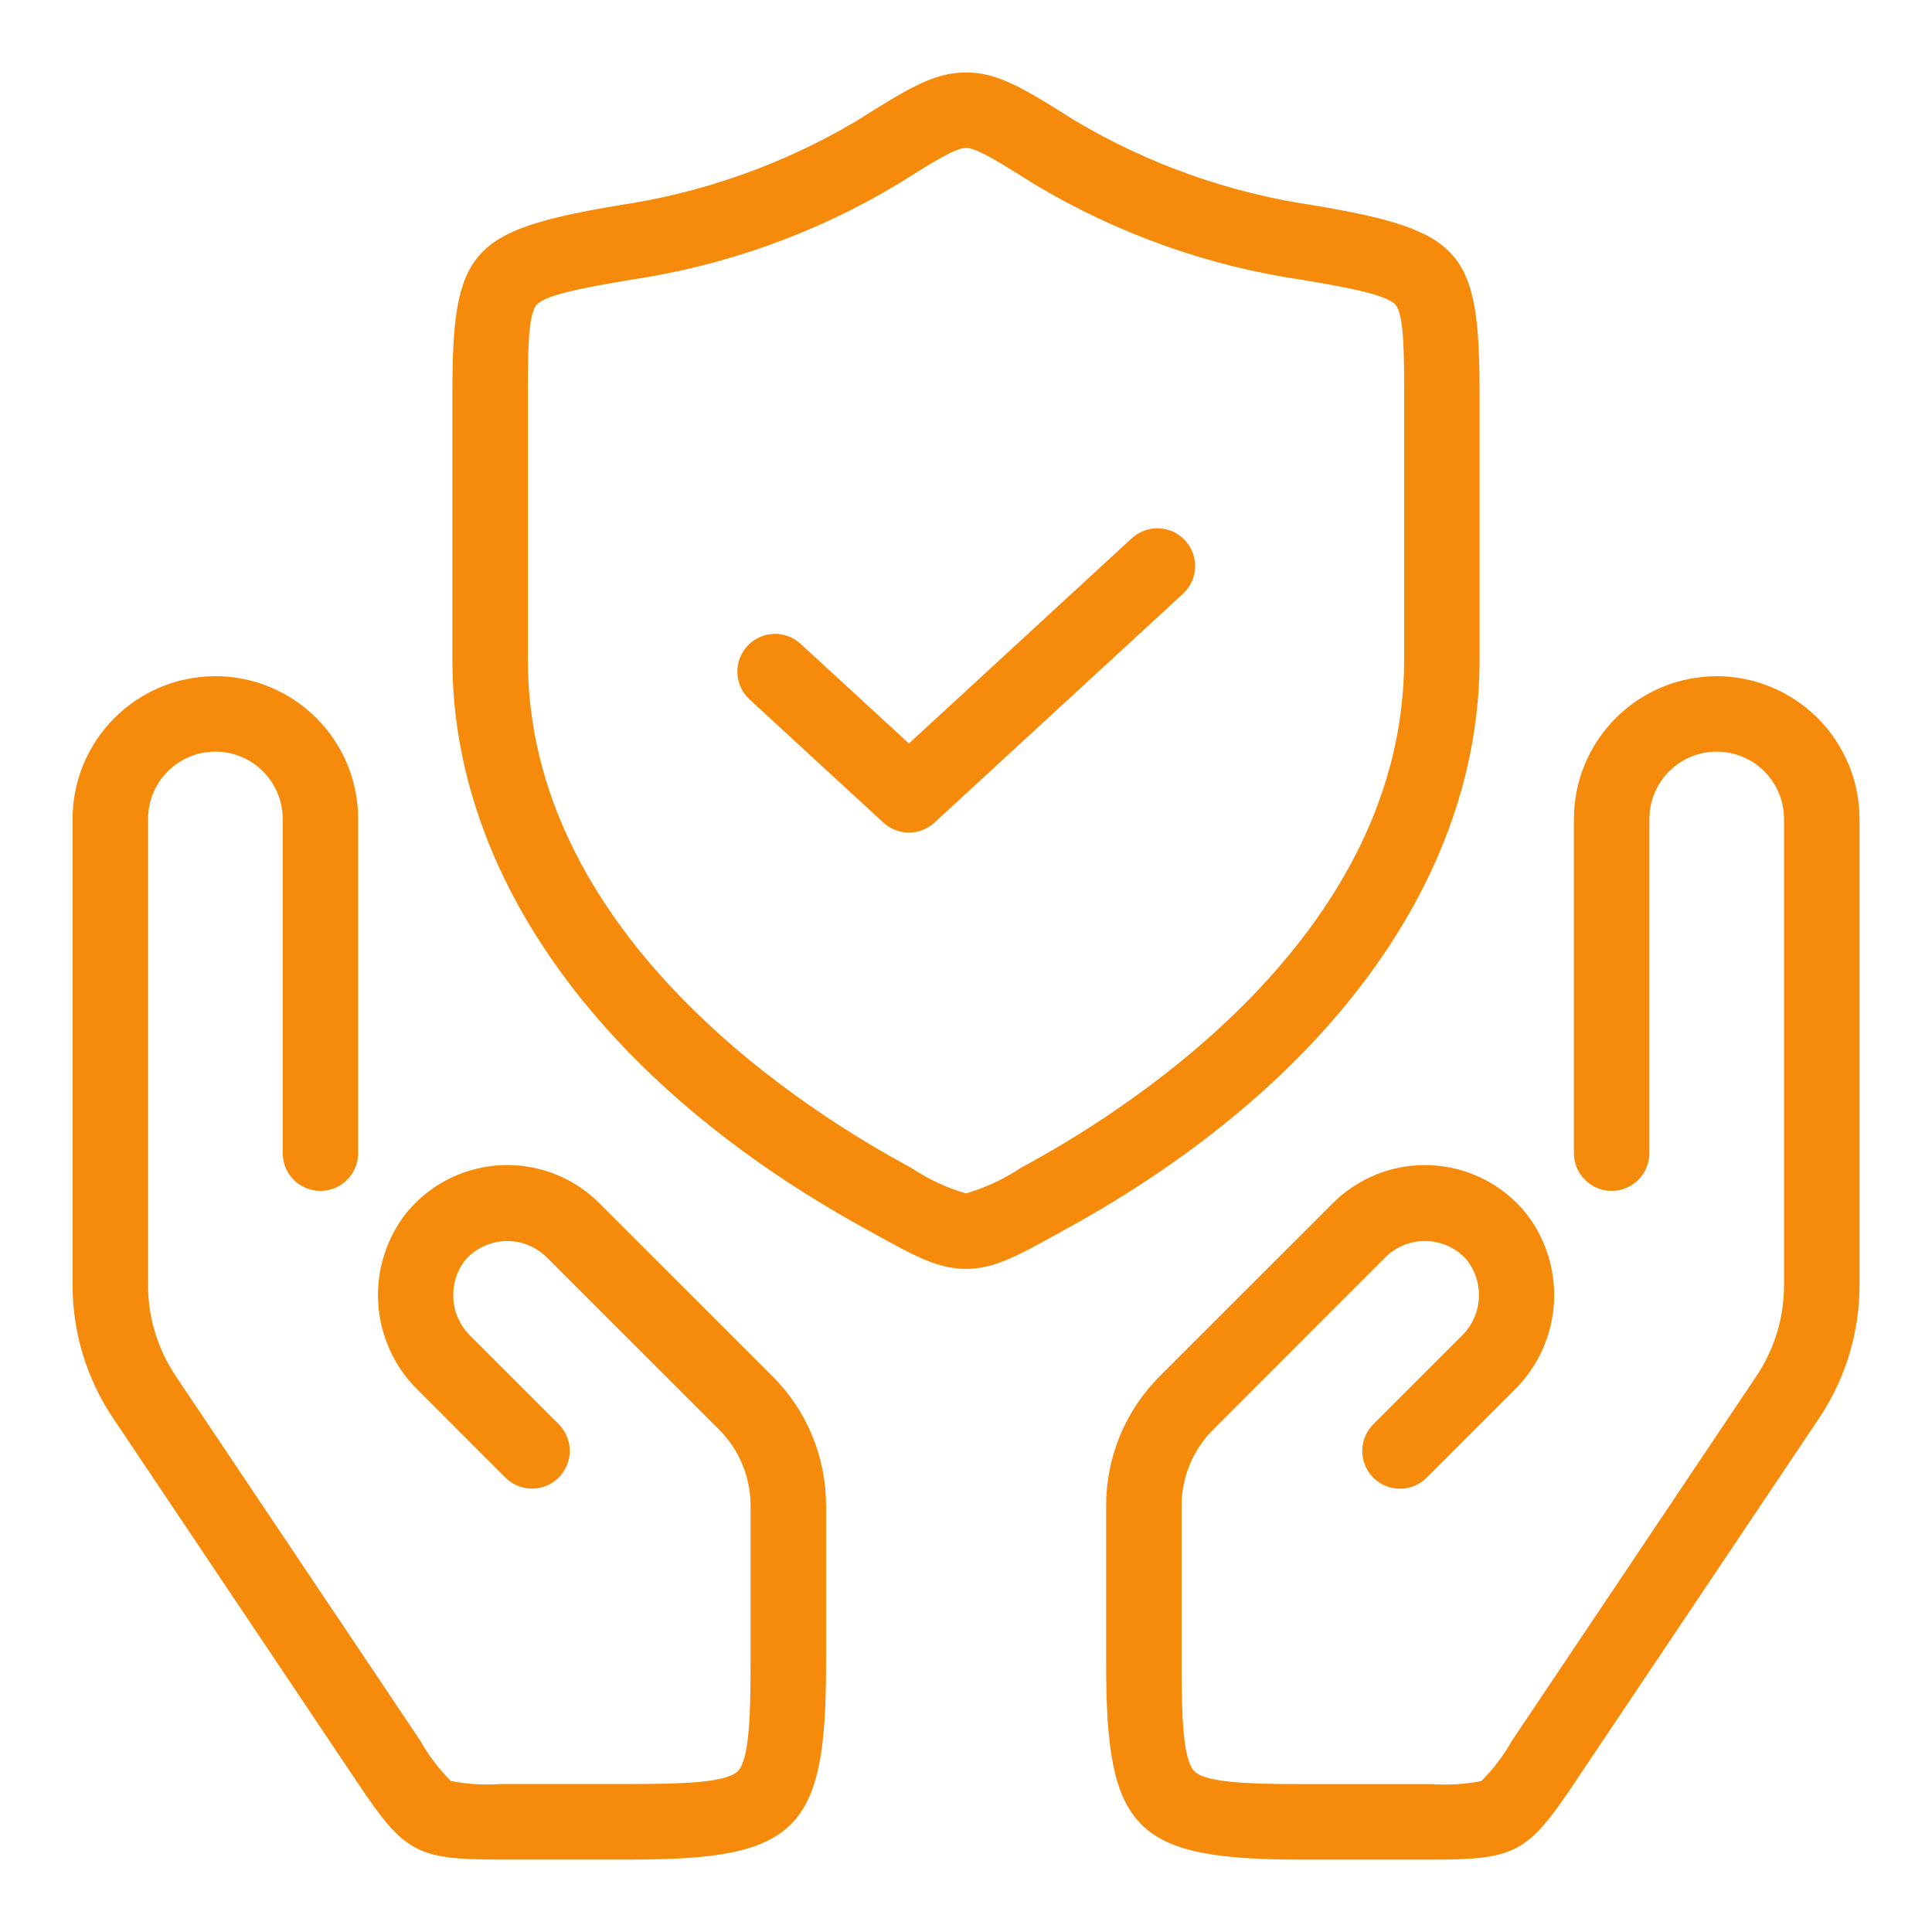
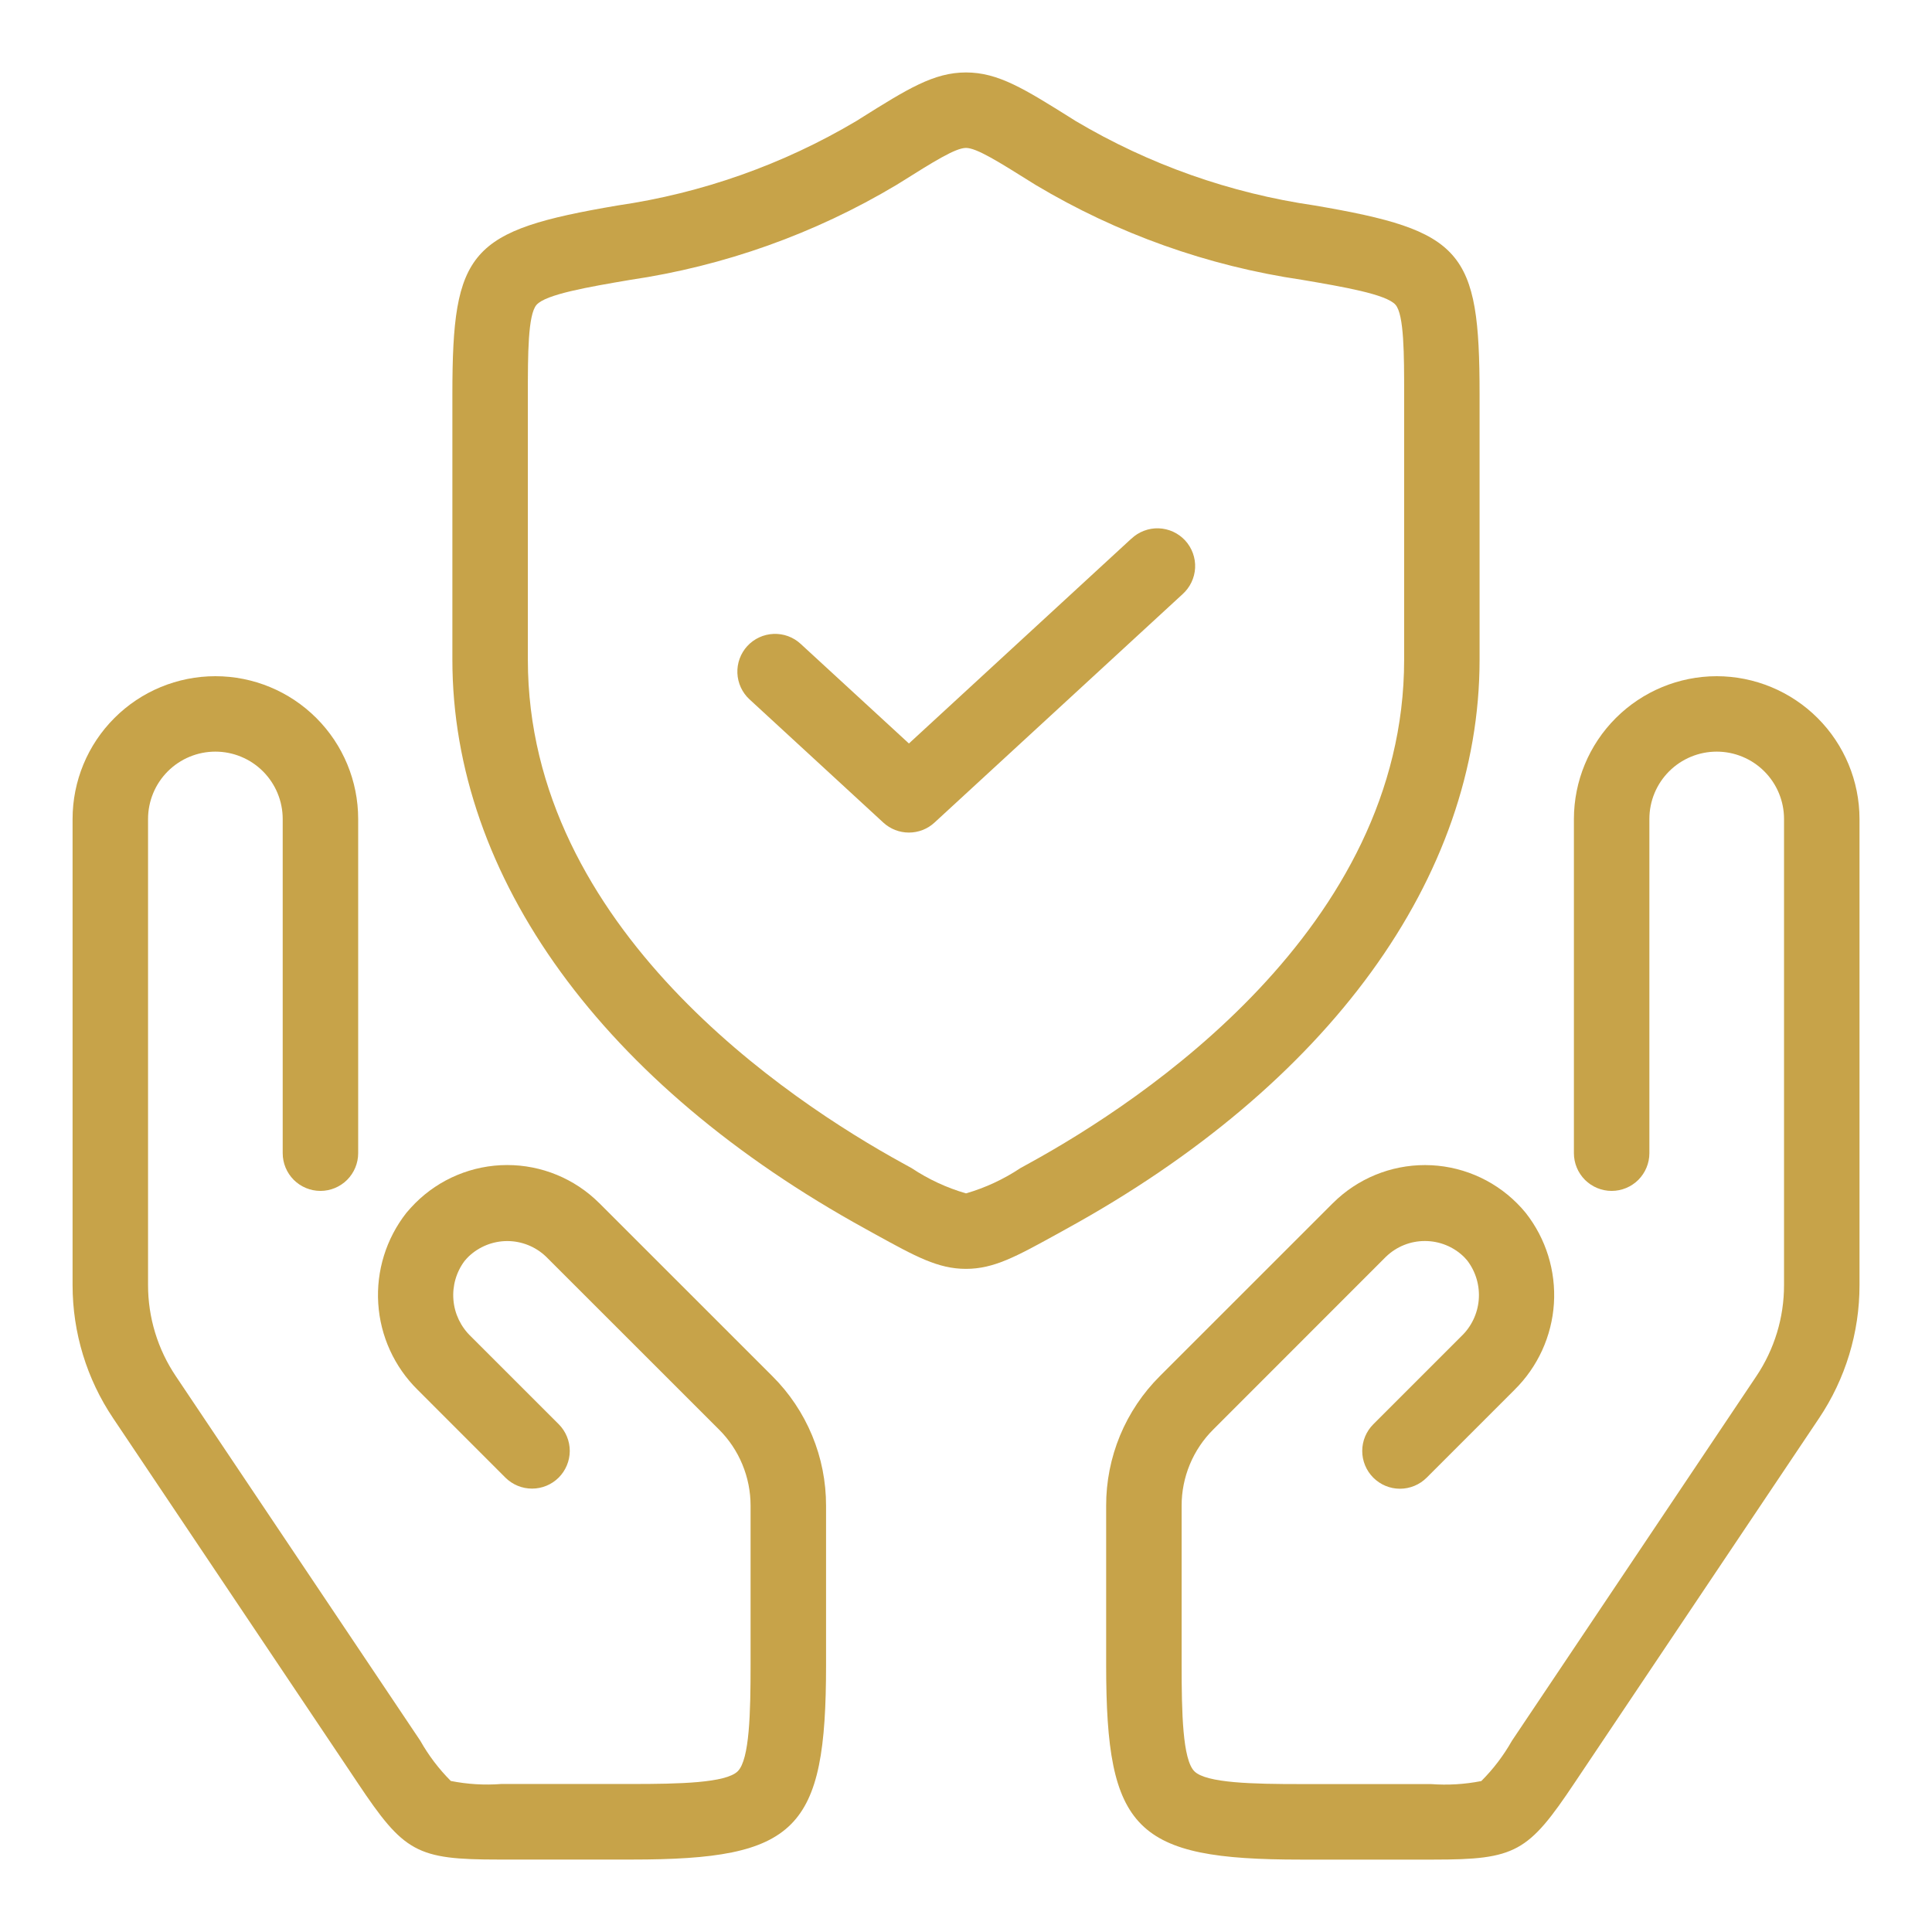
<svg xmlns="http://www.w3.org/2000/svg" width="46" height="46" viewBox="0 0 46 46" fill="none">
-   <path d="M14.27 28.647C14.268 28.645 14.265 28.643 14.263 28.641C13.681 28.062 12.893 27.738 12.073 27.739C11.252 27.74 10.465 28.067 9.885 28.648C9.811 28.722 9.742 28.799 9.675 28.878C9.195 29.491 8.956 30.259 9.006 31.036C9.055 31.813 9.389 32.544 9.944 33.091L12.035 35.183C12.204 35.35 12.432 35.444 12.669 35.443C12.907 35.443 13.135 35.348 13.303 35.18C13.47 35.012 13.565 34.784 13.566 34.547C13.566 34.309 13.472 34.081 13.305 33.912L11.214 31.822C10.973 31.592 10.823 31.282 10.796 30.951C10.768 30.619 10.862 30.288 11.062 30.022C11.092 29.986 11.123 29.952 11.156 29.919C11.404 29.682 11.735 29.549 12.078 29.549C12.421 29.549 12.751 29.682 13 29.919L13.003 29.922L17.116 34.033C17.356 34.271 17.546 34.554 17.675 34.867C17.805 35.179 17.871 35.513 17.871 35.851V39.646C17.871 40.77 17.847 41.891 17.566 42.172C17.286 42.453 16.165 42.476 15.041 42.476H11.935C11.533 42.507 11.129 42.482 10.734 42.404C10.449 42.119 10.205 41.797 10.007 41.446L4.185 32.764C3.754 32.123 3.524 31.367 3.525 30.595V19.5C3.525 19.075 3.694 18.667 3.994 18.366C4.295 18.065 4.703 17.896 5.128 17.896C5.553 17.896 5.961 18.065 6.262 18.366C6.562 18.667 6.731 19.075 6.731 19.5V27.457C6.731 27.695 6.826 27.923 6.994 28.092C7.163 28.26 7.391 28.355 7.63 28.355C7.868 28.355 8.096 28.26 8.265 28.092C8.433 27.923 8.528 27.695 8.528 27.457V19.5C8.528 18.598 8.17 17.733 7.532 17.096C6.894 16.458 6.03 16.1 5.128 16.1C4.226 16.1 3.361 16.458 2.724 17.096C2.086 17.733 1.728 18.598 1.728 19.5V30.598C1.728 31.727 2.064 32.832 2.695 33.769L8.365 42.224L8.514 42.447C9.622 44.106 9.915 44.275 11.872 44.275H15.041C18.976 44.275 19.668 43.583 19.668 39.648V35.853C19.669 35.279 19.557 34.71 19.337 34.18C19.117 33.65 18.795 33.168 18.388 32.764L14.27 28.647Z" fill="#F68A0A" />
-   <path d="M40.874 16.1C39.972 16.101 39.108 16.46 38.471 17.097C37.833 17.734 37.475 18.599 37.474 19.5V27.456C37.474 27.695 37.569 27.923 37.737 28.092C37.906 28.26 38.134 28.355 38.372 28.355C38.611 28.355 38.839 28.26 39.008 28.092C39.176 27.923 39.271 27.695 39.271 27.456V19.499C39.271 19.074 39.44 18.666 39.74 18.366C40.041 18.065 40.449 17.896 40.874 17.896C41.299 17.896 41.707 18.065 42.008 18.366C42.308 18.666 42.477 19.074 42.477 19.499V30.598C42.478 31.37 42.248 32.126 41.817 32.768L35.997 41.449C35.799 41.799 35.554 42.122 35.269 42.406C34.874 42.484 34.47 42.508 34.068 42.478H30.964C29.84 42.478 28.719 42.455 28.438 42.174C28.157 41.894 28.134 40.773 28.134 39.648V35.852C28.133 35.514 28.2 35.18 28.329 34.868C28.459 34.555 28.649 34.272 28.889 34.034L33 29.921L33.004 29.918C33.252 29.68 33.583 29.547 33.927 29.548C34.271 29.548 34.602 29.681 34.85 29.92C34.882 29.952 34.912 29.986 34.941 30.021C35.141 30.287 35.236 30.618 35.208 30.95C35.18 31.281 35.031 31.591 34.789 31.82L32.698 33.911C32.529 34.08 32.434 34.308 32.434 34.547C32.434 34.785 32.529 35.014 32.697 35.182C32.865 35.351 33.094 35.446 33.332 35.446C33.571 35.446 33.8 35.351 33.968 35.183L36.059 33.092C36.614 32.545 36.948 31.814 36.998 31.037C37.047 30.26 36.809 29.492 36.328 28.88C36.262 28.799 36.192 28.721 36.118 28.648C35.538 28.068 34.751 27.741 33.931 27.74C33.11 27.739 32.322 28.063 31.74 28.642C31.738 28.644 31.735 28.646 31.733 28.648L27.617 32.763C27.21 33.168 26.887 33.65 26.667 34.18C26.448 34.711 26.335 35.28 26.337 35.854V39.648C26.337 43.584 27.029 44.276 30.964 44.276H34.132C36.089 44.276 36.383 44.106 37.491 42.447L43.309 33.77C43.939 32.832 44.275 31.728 44.274 30.599V19.499C44.273 18.598 43.914 17.734 43.277 17.097C42.639 16.459 41.775 16.101 40.874 16.1Z" fill="#F68A0A" />
-   <path d="M35.228 15.707V9.382C35.228 5.955 34.825 5.494 31.3 4.892C29.291 4.601 27.358 3.918 25.612 2.882L25.52 2.824C24.39 2.116 23.768 1.725 23 1.725C22.232 1.725 21.608 2.117 20.477 2.826L20.39 2.881C18.643 3.918 16.71 4.601 14.7 4.893C11.177 5.493 10.771 5.955 10.771 9.382V15.707C10.771 20.887 14.361 25.828 20.618 29.265L20.838 29.387C21.803 29.918 22.334 30.211 22.999 30.211C23.663 30.211 24.194 29.918 25.159 29.387L25.379 29.265C31.639 25.829 35.228 20.887 35.228 15.707ZM24.515 27.691L24.294 27.813C23.896 28.078 23.459 28.281 23 28.414C22.541 28.281 22.104 28.078 21.706 27.813L21.485 27.691C18.804 26.218 12.568 22.104 12.568 15.707V9.382C12.568 8.453 12.568 7.492 12.775 7.258C12.997 7.006 14.016 6.832 15.003 6.664C17.244 6.334 19.398 5.566 21.343 4.404L21.432 4.349C22.224 3.852 22.748 3.522 23 3.522C23.252 3.522 23.774 3.85 24.566 4.346L24.659 4.404C26.603 5.565 28.757 6.333 30.998 6.662C31.984 6.83 33.003 7.004 33.226 7.256C33.432 7.49 33.432 8.452 33.432 9.381V15.706C33.432 22.104 27.196 26.219 24.515 27.691Z" fill="#F68A0A" />
-   <path d="M26.937 12.825L21.641 17.702L19.063 15.33C18.888 15.168 18.655 15.083 18.417 15.093C18.179 15.103 17.955 15.207 17.793 15.382C17.632 15.558 17.547 15.79 17.557 16.028C17.567 16.266 17.671 16.491 17.846 16.652L21.032 19.586C21.198 19.739 21.415 19.823 21.641 19.823C21.866 19.823 22.083 19.739 22.249 19.586L28.154 14.149C28.243 14.069 28.316 13.973 28.367 13.866C28.419 13.758 28.449 13.641 28.455 13.522C28.461 13.403 28.443 13.284 28.402 13.171C28.361 13.059 28.299 12.956 28.218 12.868C28.137 12.781 28.04 12.71 27.931 12.66C27.823 12.611 27.705 12.583 27.586 12.579C27.467 12.575 27.348 12.595 27.237 12.638C27.125 12.68 27.023 12.745 26.937 12.827V12.825Z" fill="#F68A0A" />
+   <path d="M14.27 28.647C14.268 28.645 14.265 28.643 14.263 28.641C13.681 28.062 12.893 27.738 12.073 27.739C11.252 27.74 10.465 28.067 9.885 28.648C9.811 28.722 9.742 28.799 9.675 28.878C9.195 29.491 8.956 30.259 9.006 31.036C9.055 31.813 9.389 32.544 9.944 33.091L12.035 35.183C12.204 35.35 12.432 35.444 12.669 35.443C12.907 35.443 13.135 35.348 13.303 35.18C13.47 35.012 13.565 34.784 13.566 34.547C13.566 34.309 13.472 34.081 13.305 33.912L11.214 31.822C10.973 31.592 10.823 31.282 10.796 30.951C10.768 30.619 10.862 30.288 11.062 30.022C11.092 29.986 11.123 29.952 11.156 29.919C11.404 29.682 11.735 29.549 12.078 29.549C12.421 29.549 12.751 29.682 13 29.919L13.003 29.922L17.116 34.033C17.356 34.271 17.546 34.554 17.675 34.867C17.805 35.179 17.871 35.513 17.871 35.851V39.646C17.871 40.77 17.847 41.891 17.566 42.172C17.286 42.453 16.165 42.476 15.041 42.476H11.935C11.533 42.507 11.129 42.482 10.734 42.404C10.449 42.119 10.205 41.797 10.007 41.446L4.185 32.764C3.754 32.123 3.524 31.367 3.525 30.595V19.5C3.525 19.075 3.694 18.667 3.994 18.366C4.295 18.065 4.703 17.896 5.128 17.896C5.553 17.896 5.961 18.065 6.262 18.366C6.562 18.667 6.731 19.075 6.731 19.5V27.457C6.731 27.695 6.826 27.923 6.994 28.092C7.163 28.26 7.391 28.355 7.63 28.355C7.868 28.355 8.096 28.26 8.265 28.092C8.433 27.923 8.528 27.695 8.528 27.457V19.5C8.528 18.598 8.17 17.733 7.532 17.096C6.894 16.458 6.03 16.1 5.128 16.1C4.226 16.1 3.361 16.458 2.724 17.096C2.086 17.733 1.728 18.598 1.728 19.5V30.598C1.728 31.727 2.064 32.832 2.695 33.769L8.365 42.224L8.514 42.447C9.622 44.106 9.915 44.275 11.872 44.275H15.041C18.976 44.275 19.668 43.583 19.668 39.648V35.853C19.669 35.279 19.557 34.71 19.337 34.18C19.117 33.65 18.795 33.168 18.388 32.764L14.27 28.647Z" fill="#c7a349" />
+   <path d="M40.874 16.1C39.972 16.101 39.108 16.46 38.471 17.097C37.833 17.734 37.475 18.599 37.474 19.5V27.456C37.474 27.695 37.569 27.923 37.737 28.092C37.906 28.26 38.134 28.355 38.372 28.355C38.611 28.355 38.839 28.26 39.008 28.092C39.176 27.923 39.271 27.695 39.271 27.456V19.499C39.271 19.074 39.44 18.666 39.74 18.366C40.041 18.065 40.449 17.896 40.874 17.896C41.299 17.896 41.707 18.065 42.008 18.366C42.308 18.666 42.477 19.074 42.477 19.499V30.598C42.478 31.37 42.248 32.126 41.817 32.768L35.997 41.449C35.799 41.799 35.554 42.122 35.269 42.406C34.874 42.484 34.47 42.508 34.068 42.478H30.964C29.84 42.478 28.719 42.455 28.438 42.174C28.157 41.894 28.134 40.773 28.134 39.648V35.852C28.133 35.514 28.2 35.18 28.329 34.868C28.459 34.555 28.649 34.272 28.889 34.034L33 29.921L33.004 29.918C33.252 29.68 33.583 29.547 33.927 29.548C34.271 29.548 34.602 29.681 34.85 29.92C34.882 29.952 34.912 29.986 34.941 30.021C35.141 30.287 35.236 30.618 35.208 30.95C35.18 31.281 35.031 31.591 34.789 31.82L32.698 33.911C32.529 34.08 32.434 34.308 32.434 34.547C32.434 34.785 32.529 35.014 32.697 35.182C32.865 35.351 33.094 35.446 33.332 35.446C33.571 35.446 33.8 35.351 33.968 35.183L36.059 33.092C36.614 32.545 36.948 31.814 36.998 31.037C37.047 30.26 36.809 29.492 36.328 28.88C36.262 28.799 36.192 28.721 36.118 28.648C35.538 28.068 34.751 27.741 33.931 27.74C33.11 27.739 32.322 28.063 31.74 28.642C31.738 28.644 31.735 28.646 31.733 28.648L27.617 32.763C27.21 33.168 26.887 33.65 26.667 34.18C26.448 34.711 26.335 35.28 26.337 35.854V39.648C26.337 43.584 27.029 44.276 30.964 44.276H34.132C36.089 44.276 36.383 44.106 37.491 42.447L43.309 33.77C43.939 32.832 44.275 31.728 44.274 30.599V19.499C44.273 18.598 43.914 17.734 43.277 17.097C42.639 16.459 41.775 16.101 40.874 16.1Z" fill="#c7a349" />
+   <path d="M35.228 15.707V9.382C35.228 5.955 34.825 5.494 31.3 4.892C29.291 4.601 27.358 3.918 25.612 2.882L25.52 2.824C24.39 2.116 23.768 1.725 23 1.725C22.232 1.725 21.608 2.117 20.477 2.826L20.39 2.881C18.643 3.918 16.71 4.601 14.7 4.893C11.177 5.493 10.771 5.955 10.771 9.382V15.707C10.771 20.887 14.361 25.828 20.618 29.265L20.838 29.387C21.803 29.918 22.334 30.211 22.999 30.211C23.663 30.211 24.194 29.918 25.159 29.387L25.379 29.265C31.639 25.829 35.228 20.887 35.228 15.707ZM24.515 27.691L24.294 27.813C23.896 28.078 23.459 28.281 23 28.414C22.541 28.281 22.104 28.078 21.706 27.813L21.485 27.691C18.804 26.218 12.568 22.104 12.568 15.707V9.382C12.568 8.453 12.568 7.492 12.775 7.258C12.997 7.006 14.016 6.832 15.003 6.664C17.244 6.334 19.398 5.566 21.343 4.404L21.432 4.349C22.224 3.852 22.748 3.522 23 3.522C23.252 3.522 23.774 3.85 24.566 4.346L24.659 4.404C26.603 5.565 28.757 6.333 30.998 6.662C31.984 6.83 33.003 7.004 33.226 7.256C33.432 7.49 33.432 8.452 33.432 9.381V15.706C33.432 22.104 27.196 26.219 24.515 27.691Z" fill="#c7a349" />
+   <path d="M26.937 12.825L21.641 17.702L19.063 15.33C18.888 15.168 18.655 15.083 18.417 15.093C18.179 15.103 17.955 15.207 17.793 15.382C17.632 15.558 17.547 15.79 17.557 16.028C17.567 16.266 17.671 16.491 17.846 16.652L21.032 19.586C21.198 19.739 21.415 19.823 21.641 19.823C21.866 19.823 22.083 19.739 22.249 19.586L28.154 14.149C28.243 14.069 28.316 13.973 28.367 13.866C28.419 13.758 28.449 13.641 28.455 13.522C28.461 13.403 28.443 13.284 28.402 13.171C28.361 13.059 28.299 12.956 28.218 12.868C28.137 12.781 28.04 12.71 27.931 12.66C27.823 12.611 27.705 12.583 27.586 12.579C27.467 12.575 27.348 12.595 27.237 12.638C27.125 12.68 27.023 12.745 26.937 12.827V12.825Z" fill="#c7a349" />
</svg>
